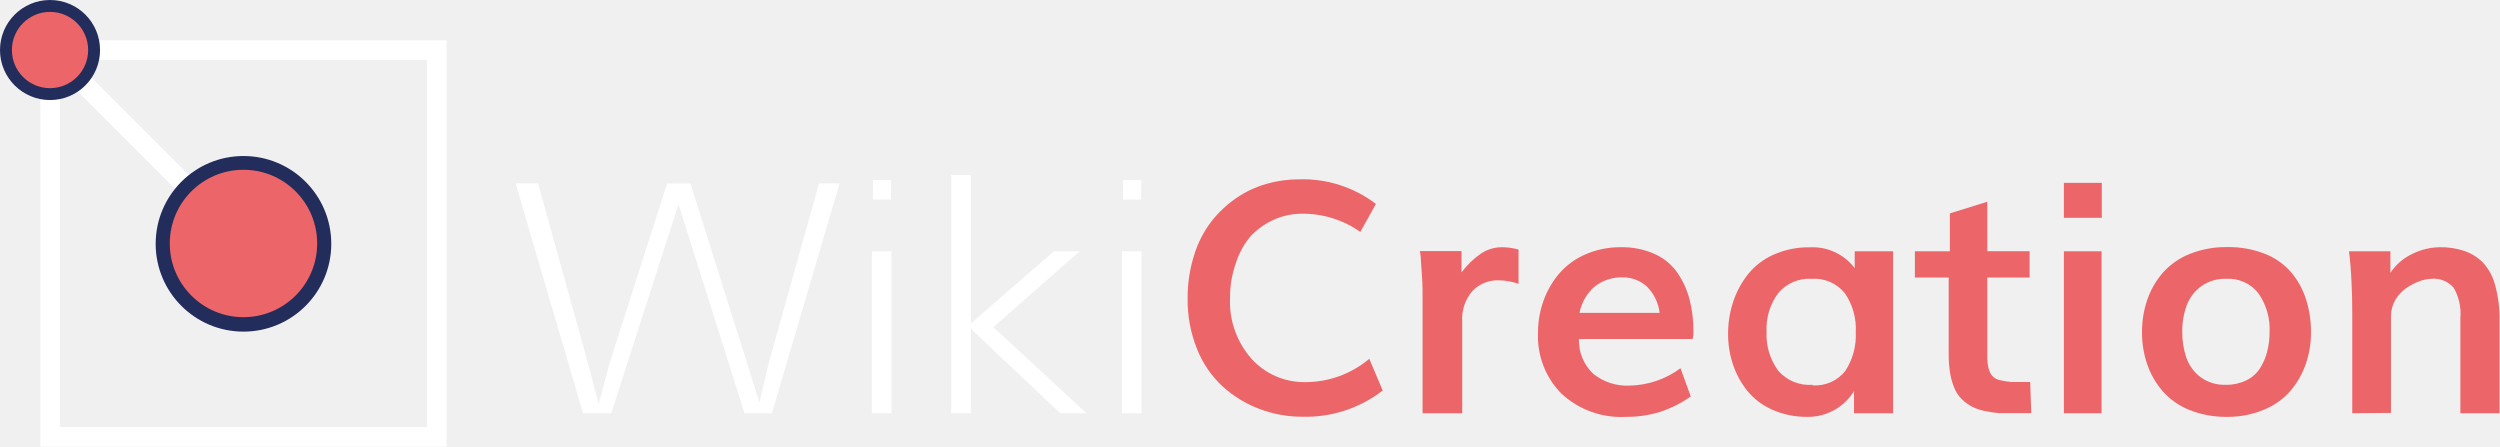
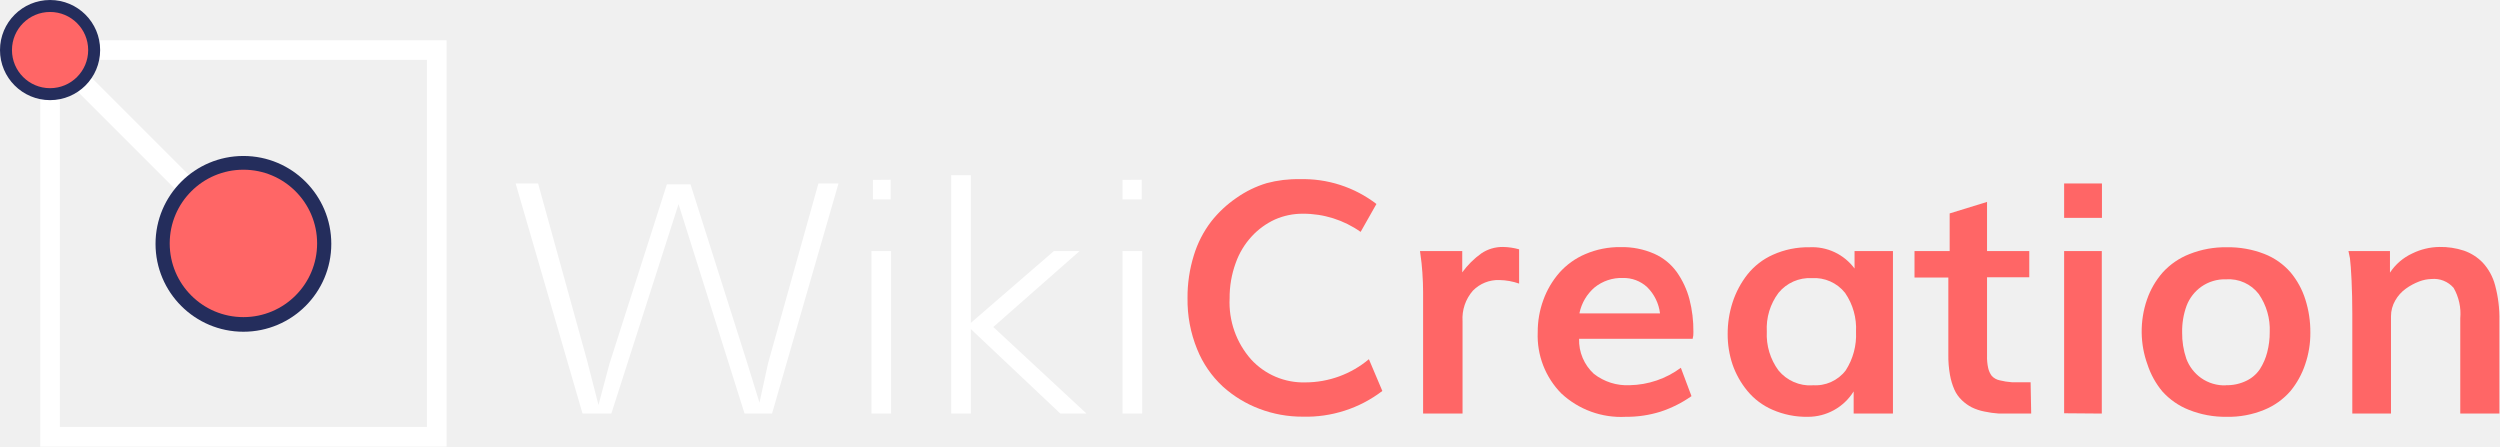
- <svg xmlns="http://www.w3.org/2000/svg" viewBox="0 0 214.4 38.3">
+ <svg xmlns="http://www.w3.org/2000/svg" viewBox="0 0 169.26 30.24">
  <defs>
    <style>
      .cls-1 {
        fill: none;
        stroke: #fff;
        stroke-miterlimit: 10;
-         stroke-width: 1.68px;
+         stroke-width: 1.33px;
      }

      .cls-2 {
-         fill: #232d5c;
+         fill: #242d5c;
      }

      .cls-3 {
        fill: #fff;
      }

      .cls-4 {
-         fill: #ec6669;
+         fill: #f66;
      }
    </style>
  </defs>
  <g id="Layer_2" data-name="Layer 2">
    <g id="Layer_1-2" data-name="Layer 1">
      <g>
-         <rect class="cls-1" x="4.29" y="4.29" width="33.16" height="33.16" transform="translate(41.75 41.75) rotate(-180)" />
-         <line class="cls-1" x1="20.88" y1="20.88" x2="4.29" y2="4.29" />
-         <circle class="cls-2" cx="4.29" cy="4.29" r="4.29" />
-         <path class="cls-3" d="M65.13,34.53l.79-3.37,4.32-15.43H72L66.2,35.44H63.85L58.19,17.51,52.42,35.44H50L44.22,15.73h1.92l4.21,15.15,1,3.78.93-3.52,4.93-15.4h2L64,30.93Z" />
-         <path class="cls-3" d="M74.77,21.55h1.68V35.44H74.77Zm1.65-6.12v1.68H74.86V15.43Z" />
-         <path class="cls-3" d="M93.18,35.44H90.93L83.26,28.2v7.24H81.58V15h1.68V27.74l7.12-6.19h2.21l-7.4,6.51Z" />
-         <path class="cls-3" d="M96.22,21.55H97.9V35.44H96.22Zm1.65-6.12v1.68H96.32V15.43Z" />
-         <path class="cls-4" d="M111.72,35.74a10.32,10.32,0,0,1-3.71-.67,9.9,9.9,0,0,1-3.14-1.91,8.8,8.8,0,0,1-2.2-3.2,11.15,11.15,0,0,1-.82-4.35,12,12,0,0,1,.55-3.7A9.16,9.16,0,0,1,103.88,19,9.75,9.75,0,0,1,106,17a9,9,0,0,1,2.6-1.23,10.1,10.1,0,0,1,2.8-.39A10.33,10.33,0,0,1,118,17.49l-1.34,2.4a8.51,8.51,0,0,0-5-1.56,5.85,5.85,0,0,0-2.39.5,6.26,6.26,0,0,0-2,1.41A6.61,6.61,0,0,0,106,22.53a8.62,8.62,0,0,0-.51,3,7.37,7.37,0,0,0,1.84,5.24,6.09,6.09,0,0,0,4.66,2,8.49,8.49,0,0,0,5.44-2l1.15,2.72A10.77,10.77,0,0,1,111.72,35.74Z" />
-         <path class="cls-4" d="M122,35.44V25.07q0-.81-.07-1.69T121.84,22l-.07-.47h3.57v1.83A7.18,7.18,0,0,1,127,21.75a3.25,3.25,0,0,1,1.85-.55,5.44,5.44,0,0,1,1.38.2v2.94a5.41,5.41,0,0,0-1.68-.3,3,3,0,0,0-2.27.91,3.63,3.63,0,0,0-.88,2.63v7.86Z" />
-         <path class="cls-4" d="M139.43,35.75a7.51,7.51,0,0,1-5.53-2,7,7,0,0,1-2-5.24,7.91,7.91,0,0,1,.49-2.77,7.41,7.41,0,0,1,1.37-2.33A6.24,6.24,0,0,1,136,21.8a7.43,7.43,0,0,1,3-.6,6.82,6.82,0,0,1,2.88.57,4.76,4.76,0,0,1,1.95,1.59,7.29,7.29,0,0,1,1.06,2.29,10.78,10.78,0,0,1,.34,2.82,2,2,0,0,1-.07.6h-9.75a3.93,3.93,0,0,0,1.24,3,4.62,4.62,0,0,0,3.08,1,7.58,7.58,0,0,0,4.39-1.49L145,34a10.06,10.06,0,0,1-2.65,1.33A9.7,9.7,0,0,1,139.43,35.75Zm-4-8.92h6.9a3.81,3.81,0,0,0-1.1-2.26,3,3,0,0,0-2.08-.78,3.66,3.66,0,0,0-2.42.81A4,4,0,0,0,135.46,26.83Z" />
-         <path class="cls-4" d="M155,35.75a7.25,7.25,0,0,1-3-.61,5.73,5.73,0,0,1-2.15-1.62,7.34,7.34,0,0,1-1.23-2.26,8.13,8.13,0,0,1-.42-2.61,8.7,8.7,0,0,1,.43-2.75,7.76,7.76,0,0,1,1.27-2.37,5.83,5.83,0,0,1,2.2-1.69,7.34,7.34,0,0,1,3.1-.63A4.52,4.52,0,0,1,159.06,23V21.55h3.29V35.44H159V33.54A4.61,4.61,0,0,1,155,35.75Zm.42-2.71a3.25,3.25,0,0,0,2.84-1.24,5.58,5.58,0,0,0,.89-3.31,5.38,5.38,0,0,0-.94-3.35,3.37,3.37,0,0,0-2.85-1.23,3.46,3.46,0,0,0-2.86,1.23,5.12,5.12,0,0,0-1,3.32,5.18,5.18,0,0,0,1,3.33A3.53,3.53,0,0,0,155.45,33Z" />
-         <path class="cls-4" d="M174.2,35.43h-1.35q-.81,0-1.41,0a8.59,8.59,0,0,1-1.22-.18,4.4,4.4,0,0,1-1.07-.36,3.69,3.69,0,0,1-.85-.6,2.84,2.84,0,0,1-.65-.91,5.61,5.61,0,0,1-.39-1.28,9.11,9.11,0,0,1-.14-1.71V23.8h-2.9V21.55h3V18.3l3.21-1v4.24h3.63V23.8h-3.63v6.75a4.35,4.35,0,0,0,.1,1,1.8,1.8,0,0,0,.3.66,1.21,1.21,0,0,0,.68.39,6,6,0,0,0,1,.16q.57,0,1.6,0Z" />
-         <path class="cls-4" d="M177,18.68v-3h3.25v3Zm0,16.76V21.55h3.23V35.44Z" />
-         <path class="cls-4" d="M191,35.75a8.4,8.4,0,0,1-3.23-.59,6,6,0,0,1-2.29-1.6,7,7,0,0,1-1.33-2.3,8.29,8.29,0,0,1-.45-2.77,8.39,8.39,0,0,1,.46-2.81,7,7,0,0,1,1.35-2.32,6.08,6.08,0,0,1,2.3-1.59,8.31,8.31,0,0,1,3.19-.58,8.47,8.47,0,0,1,3.22.57,5.73,5.73,0,0,1,2.26,1.58,6.81,6.81,0,0,1,1.28,2.31,9.12,9.12,0,0,1,.43,2.85,8.21,8.21,0,0,1-.45,2.73,7.17,7.17,0,0,1-1.31,2.29,6,6,0,0,1-2.26,1.61A8,8,0,0,1,191,35.75ZM190.89,33a3.84,3.84,0,0,0,1.73-.37,2.93,2.93,0,0,0,1.17-1,5,5,0,0,0,.64-1.46,6.77,6.77,0,0,0,.21-1.73,5.34,5.34,0,0,0-.94-3.26,3.25,3.25,0,0,0-2.79-1.27,3.51,3.51,0,0,0-2.12.63,3.56,3.56,0,0,0-1.25,1.63,6.3,6.3,0,0,0-.39,2.27,6.69,6.69,0,0,0,.36,2.26,3.56,3.56,0,0,0,1.23,1.66A3.46,3.46,0,0,0,190.89,33Z" />
-         <path class="cls-4" d="M201.73,35.44v-8.6q0-1.47-.07-2.79t-.14-1.9l-.07-.6H205v1.85a4.58,4.58,0,0,1,1.91-1.64,5.45,5.45,0,0,1,2.32-.56,6.36,6.36,0,0,1,2.11.32,4.13,4.13,0,0,1,1.6,1,4.57,4.57,0,0,1,1.06,2,10.84,10.84,0,0,1,.36,3v7.92H211V27.29a4.46,4.46,0,0,0-.57-2.61,2.23,2.23,0,0,0-1.9-.77,3.12,3.12,0,0,0-1.07.22,5,5,0,0,0-1.13.6,3.16,3.16,0,0,0-.91,1,2.69,2.69,0,0,0-.37,1.37v8.31Z" />
-         <circle class="cls-4" cx="4.29" cy="4.29" r="3.27" />
-         <circle class="cls-2" cx="20.88" cy="20.91" r="7.53" />
-         <circle class="cls-4" cx="20.88" cy="20.88" r="6.32" />
+         <rect class="cls-1" x="3.39" y="3.39" width="26.18" height="26.18" transform="translate(32.96 32.96) rotate(-180)" />
+         <line class="cls-1" x1="16.48" y1="16.48" x2="3.39" y2="3.39" />
+         <circle class="cls-2" cx="3.39" cy="3.39" r="3.39" />
+         <path class="cls-3" d="M51.42,27.26,52,24.6l3.41-12.18h1.36L52.27,28H50.41L45.94,13.82,41.39,28H39.44L34.91,12.42h1.52l3.32,12,.77,3,.74-2.78,3.89-12.16h1.6l3.81,12Z" />
+         <path class="cls-3" d="M59,17h1.33V28H59Zm1.3-4.83v1.33H59.1V12.18Z" />
+         <path class="cls-3" d="M73.56,28H71.79l-6.06-5.72V28H64.4V11.86h1.33v10L71.35,17h1.74l-5.84,5.14Z" />
+         <path class="cls-3" d="M76,17h1.33V28H76Zm1.3-4.83v1.33H76V12.18Z" />
+         <path class="cls-4" d="M88.2,28.21a8.15,8.15,0,0,1-2.93-.53,7.81,7.81,0,0,1-2.48-1.51,7,7,0,0,1-1.74-2.53,8.8,8.8,0,0,1-.65-3.44,9.48,9.48,0,0,1,.43-2.92A7.23,7.23,0,0,1,82,15a7.69,7.69,0,0,1,1.71-1.6,7.14,7.14,0,0,1,2.05-1A8,8,0,0,1,88,12.13a8.15,8.15,0,0,1,5.19,1.68L92.12,15.7a6.72,6.72,0,0,0-3.91-1.23,4.62,4.62,0,0,0-1.89.39A4.94,4.94,0,0,0,84.75,16a5.22,5.22,0,0,0-1.09,1.81,6.81,6.81,0,0,0-.41,2.39,5.82,5.82,0,0,0,1.45,4.13,4.8,4.8,0,0,0,3.68,1.56,6.71,6.71,0,0,0,4.3-1.57l.91,2.15A8.5,8.5,0,0,1,88.2,28.21Z" />
+         <path class="cls-4" d="M96.35,28V19.79q0-.64-.05-1.34t-.11-1.07L96.14,17H99v1.44a5.67,5.67,0,0,1,1.3-1.29,2.56,2.56,0,0,1,1.46-.43,4.29,4.29,0,0,1,1.09.16v2.32a4.27,4.27,0,0,0-1.33-.24,2.39,2.39,0,0,0-1.8.72,2.86,2.86,0,0,0-.7,2.07V28Z" />
+         <path class="cls-4" d="M110.07,28.22a5.93,5.93,0,0,1-4.36-1.58,5.56,5.56,0,0,1-1.6-4.14,6.24,6.24,0,0,1,.38-2.19,5.85,5.85,0,0,1,1.08-1.84,4.93,4.93,0,0,1,1.77-1.27,5.86,5.86,0,0,1,2.38-.47,5.38,5.38,0,0,1,2.28.45,3.75,3.75,0,0,1,1.54,1.26,5.75,5.75,0,0,1,.84,1.81,8.51,8.51,0,0,1,.27,2.22,1.57,1.57,0,0,1-.05.47h-7.69a3.1,3.1,0,0,0,1,2.37,3.65,3.65,0,0,0,2.43.77,6,6,0,0,0,3.46-1.18l.72,1.92a7.94,7.94,0,0,1-2.09,1.05A7.65,7.65,0,0,1,110.07,28.22Zm-3.13-7h5.45a3,3,0,0,0-.87-1.78,2.34,2.34,0,0,0-1.65-.62,2.89,2.89,0,0,0-1.91.64A3.12,3.12,0,0,0,106.94,21.18Z" />
+         <path class="cls-4" d="M122.39,28.22a5.72,5.72,0,0,1-2.39-.48,4.53,4.53,0,0,1-1.7-1.28,5.8,5.8,0,0,1-1-1.78,6.42,6.42,0,0,1-.33-2.06,6.87,6.87,0,0,1,.34-2.17,6.13,6.13,0,0,1,1-1.87,4.6,4.6,0,0,1,1.74-1.34,5.79,5.79,0,0,1,2.45-.5,3.57,3.57,0,0,1,3.06,1.44V17h2.6V28h-2.66v-1.5A3.64,3.64,0,0,1,122.39,28.22Zm.33-2.14a2.57,2.57,0,0,0,2.24-1,4.41,4.41,0,0,0,.7-2.61,4.25,4.25,0,0,0-.74-2.64,2.66,2.66,0,0,0-2.25-1,2.73,2.73,0,0,0-2.26,1,4,4,0,0,0-.79,2.62,4.09,4.09,0,0,0,.79,2.63A2.78,2.78,0,0,0,122.73,26.09Z" />
+         <path class="cls-4" d="M137.52,28h-1.07q-.64,0-1.11,0a6.78,6.78,0,0,1-1-.14,3.47,3.47,0,0,1-.84-.28,2.91,2.91,0,0,1-.67-.48,2.25,2.25,0,0,1-.51-.72,4.43,4.43,0,0,1-.3-1,7.19,7.19,0,0,1-.11-1.35V18.79h-2.29V17H132V14.45l2.53-.78V17h2.86v1.77h-2.86v5.33a3.43,3.43,0,0,0,.08.83,1.42,1.42,0,0,0,.24.52,1,1,0,0,0,.54.3,4.76,4.76,0,0,0,.83.13q.45,0,1.26,0Z" />
+         <path class="cls-4" d="M139.75,14.75V12.42h2.56v2.33Zm0,13.23V17h2.55V28Z" />
+         <path class="cls-4" d="M150.75,28.22a6.63,6.63,0,0,1-2.55-.47,4.76,4.76,0,0,1-1.81-1.26,5.55,5.55,0,0,1-1-1.82A6.54,6.54,0,0,1,145,22.5a6.62,6.62,0,0,1,.36-2.22,5.51,5.51,0,0,1,1.06-1.83,4.8,4.8,0,0,1,1.82-1.25,6.56,6.56,0,0,1,2.52-.46,6.69,6.69,0,0,1,2.54.45,4.53,4.53,0,0,1,1.78,1.25,5.38,5.38,0,0,1,1,1.83,7.2,7.2,0,0,1,.34,2.25,6.48,6.48,0,0,1-.35,2.15,5.66,5.66,0,0,1-1,1.81,4.69,4.69,0,0,1-1.78,1.27A6.34,6.34,0,0,1,150.75,28.22Zm-.05-2.14a3,3,0,0,0,1.37-.29A2.32,2.32,0,0,0,153,25a3.93,3.93,0,0,0,.5-1.15,5.35,5.35,0,0,0,.17-1.37,4.21,4.21,0,0,0-.74-2.57,2.57,2.57,0,0,0-2.21-1,2.77,2.77,0,0,0-1.68.5,2.81,2.81,0,0,0-1,1.29,5,5,0,0,0-.3,1.8,5.29,5.29,0,0,0,.28,1.78,2.81,2.81,0,0,0,1,1.31A2.74,2.74,0,0,0,150.7,26.09Z" />
+         <path class="cls-4" d="M159.26,28V21.19q0-1.16-.05-2.21t-.11-1.5L159,17h2.81v1.46a3.62,3.62,0,0,1,1.51-1.3,4.3,4.3,0,0,1,1.83-.44,5,5,0,0,1,1.67.25,3.26,3.26,0,0,1,1.27.81,3.61,3.61,0,0,1,.84,1.54,8.56,8.56,0,0,1,.29,2.38V28h-2.65V21.55a3.52,3.52,0,0,0-.45-2.06,1.76,1.76,0,0,0-1.5-.6,2.47,2.47,0,0,0-.84.17,4,4,0,0,0-.89.48,2.49,2.49,0,0,0-.72.8,2.12,2.12,0,0,0-.29,1.08V28Z" />
+         <circle class="cls-4" cx="3.39" cy="3.39" r="2.58" />
+         <circle class="cls-2" cx="16.48" cy="16.51" r="5.95" />
+         <circle class="cls-4" cx="16.48" cy="16.48" r="4.99" />
      </g>
    </g>
  </g>
</svg>
